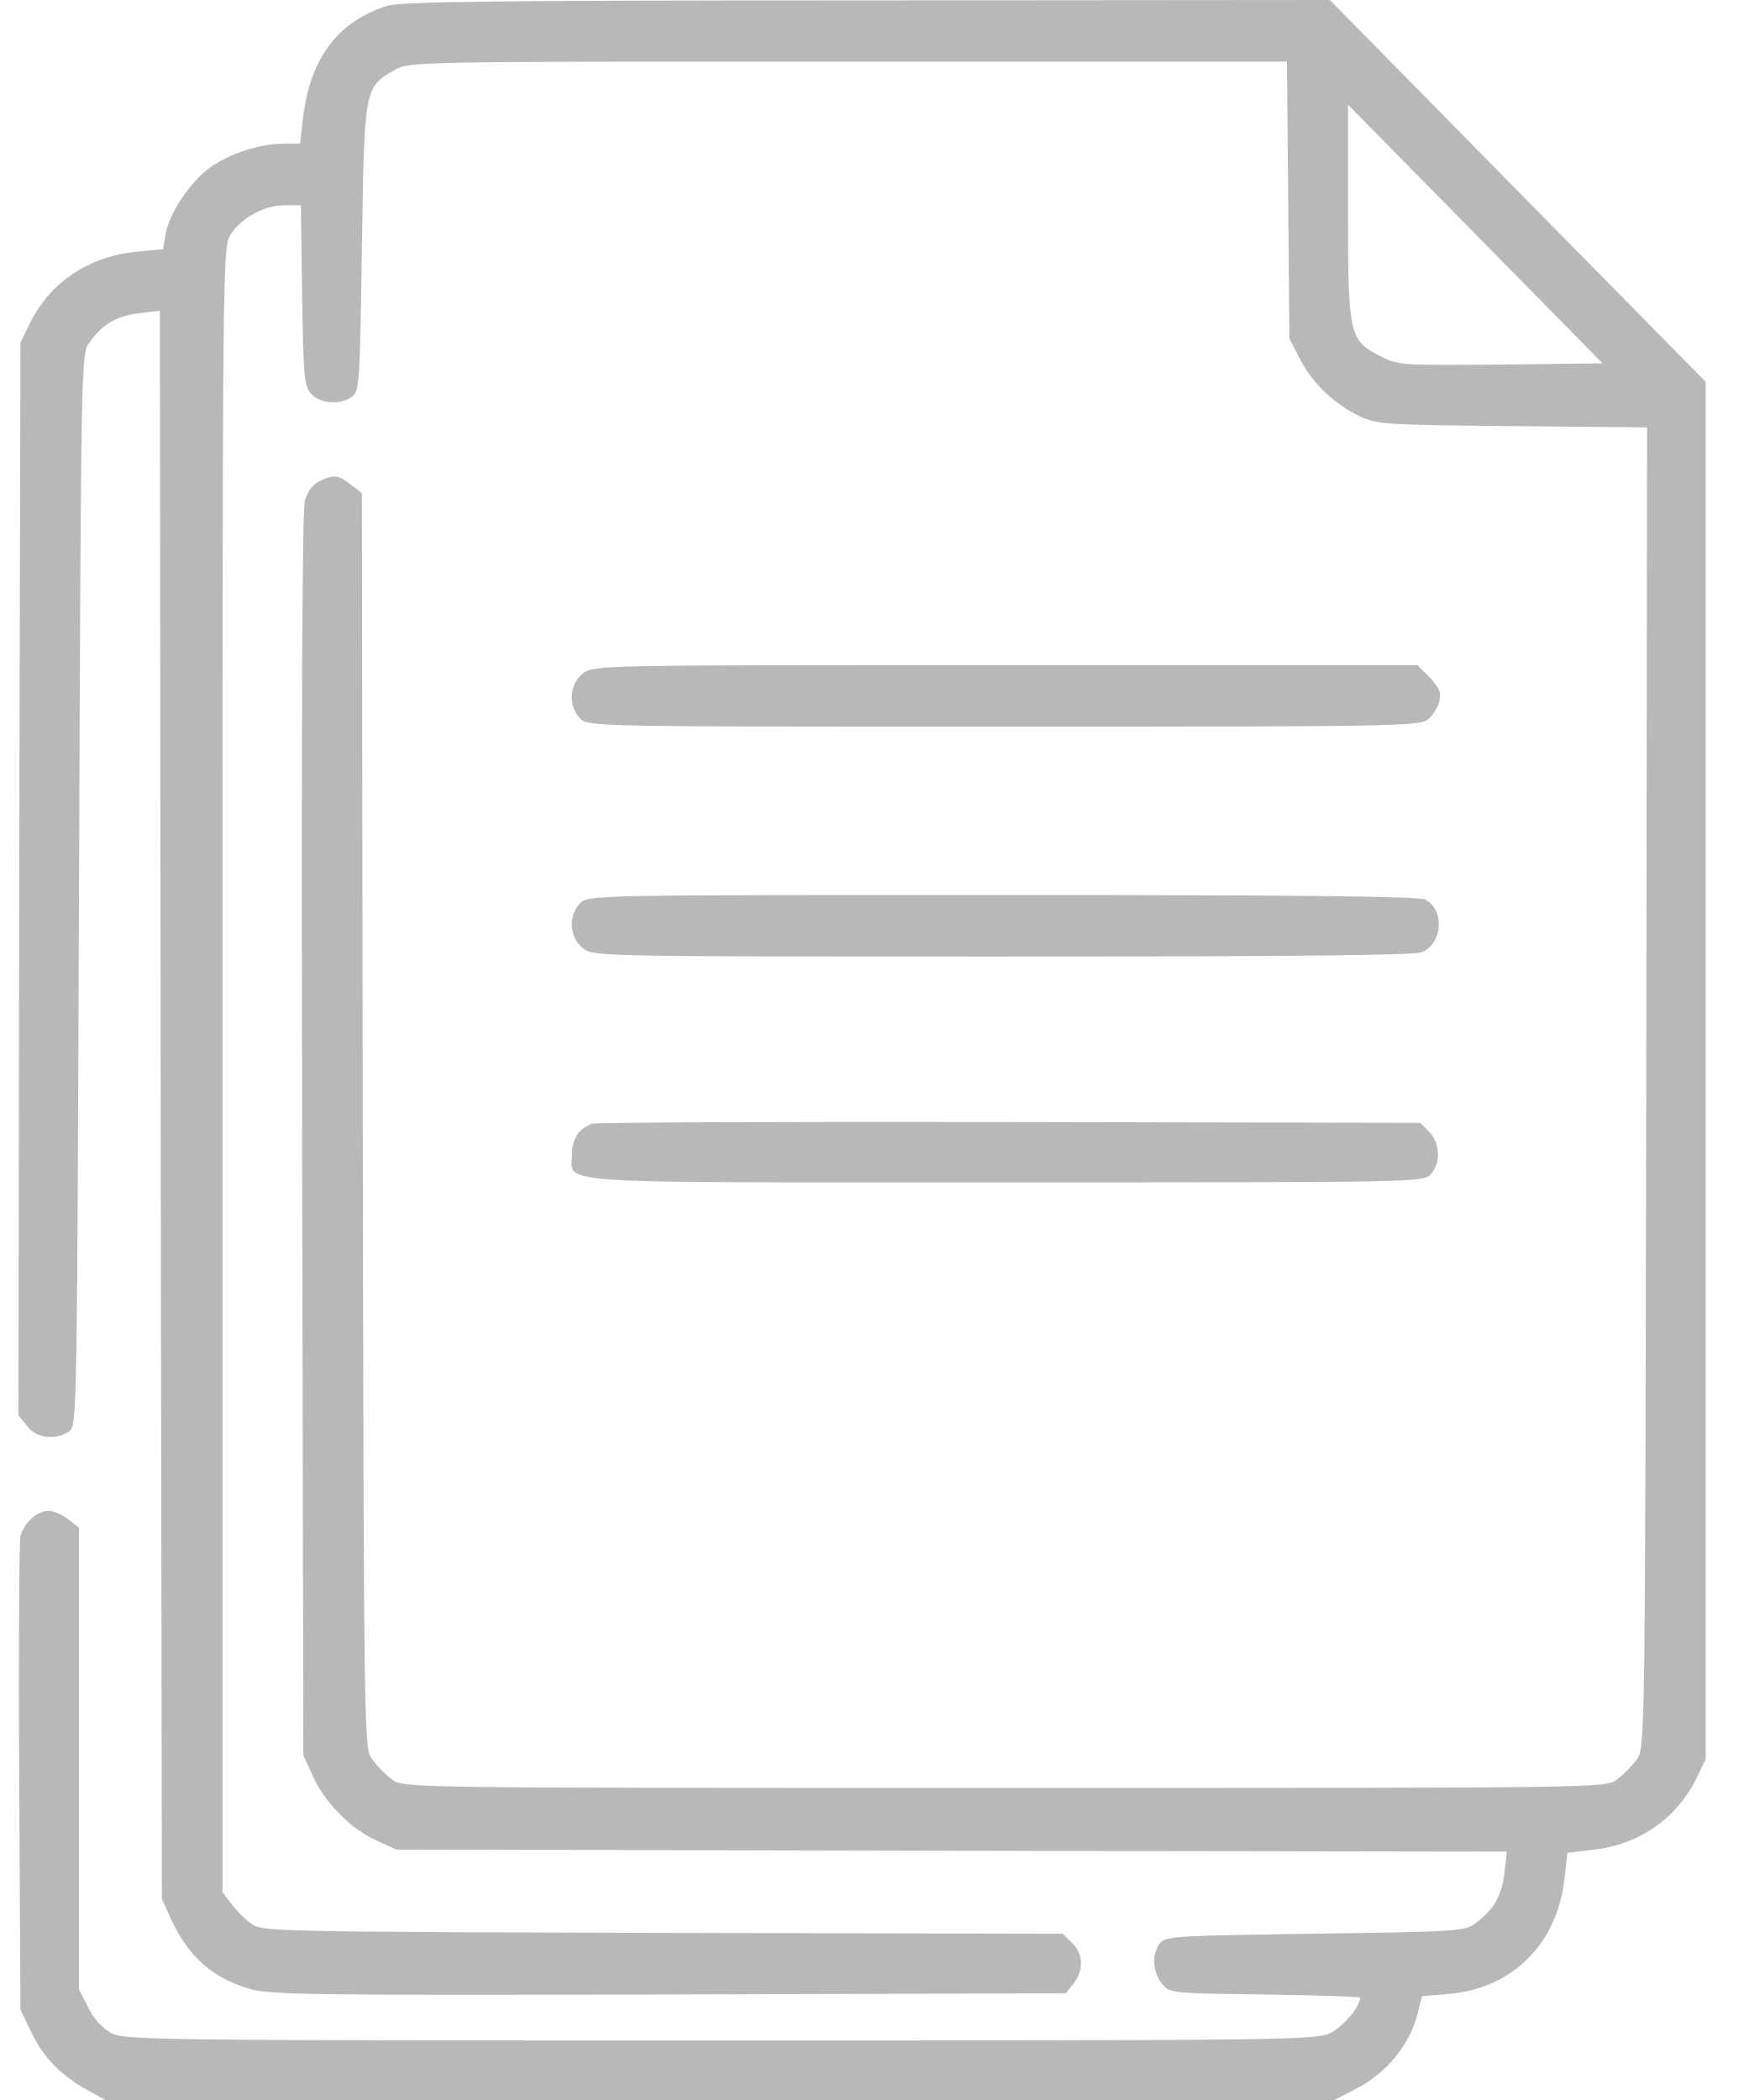
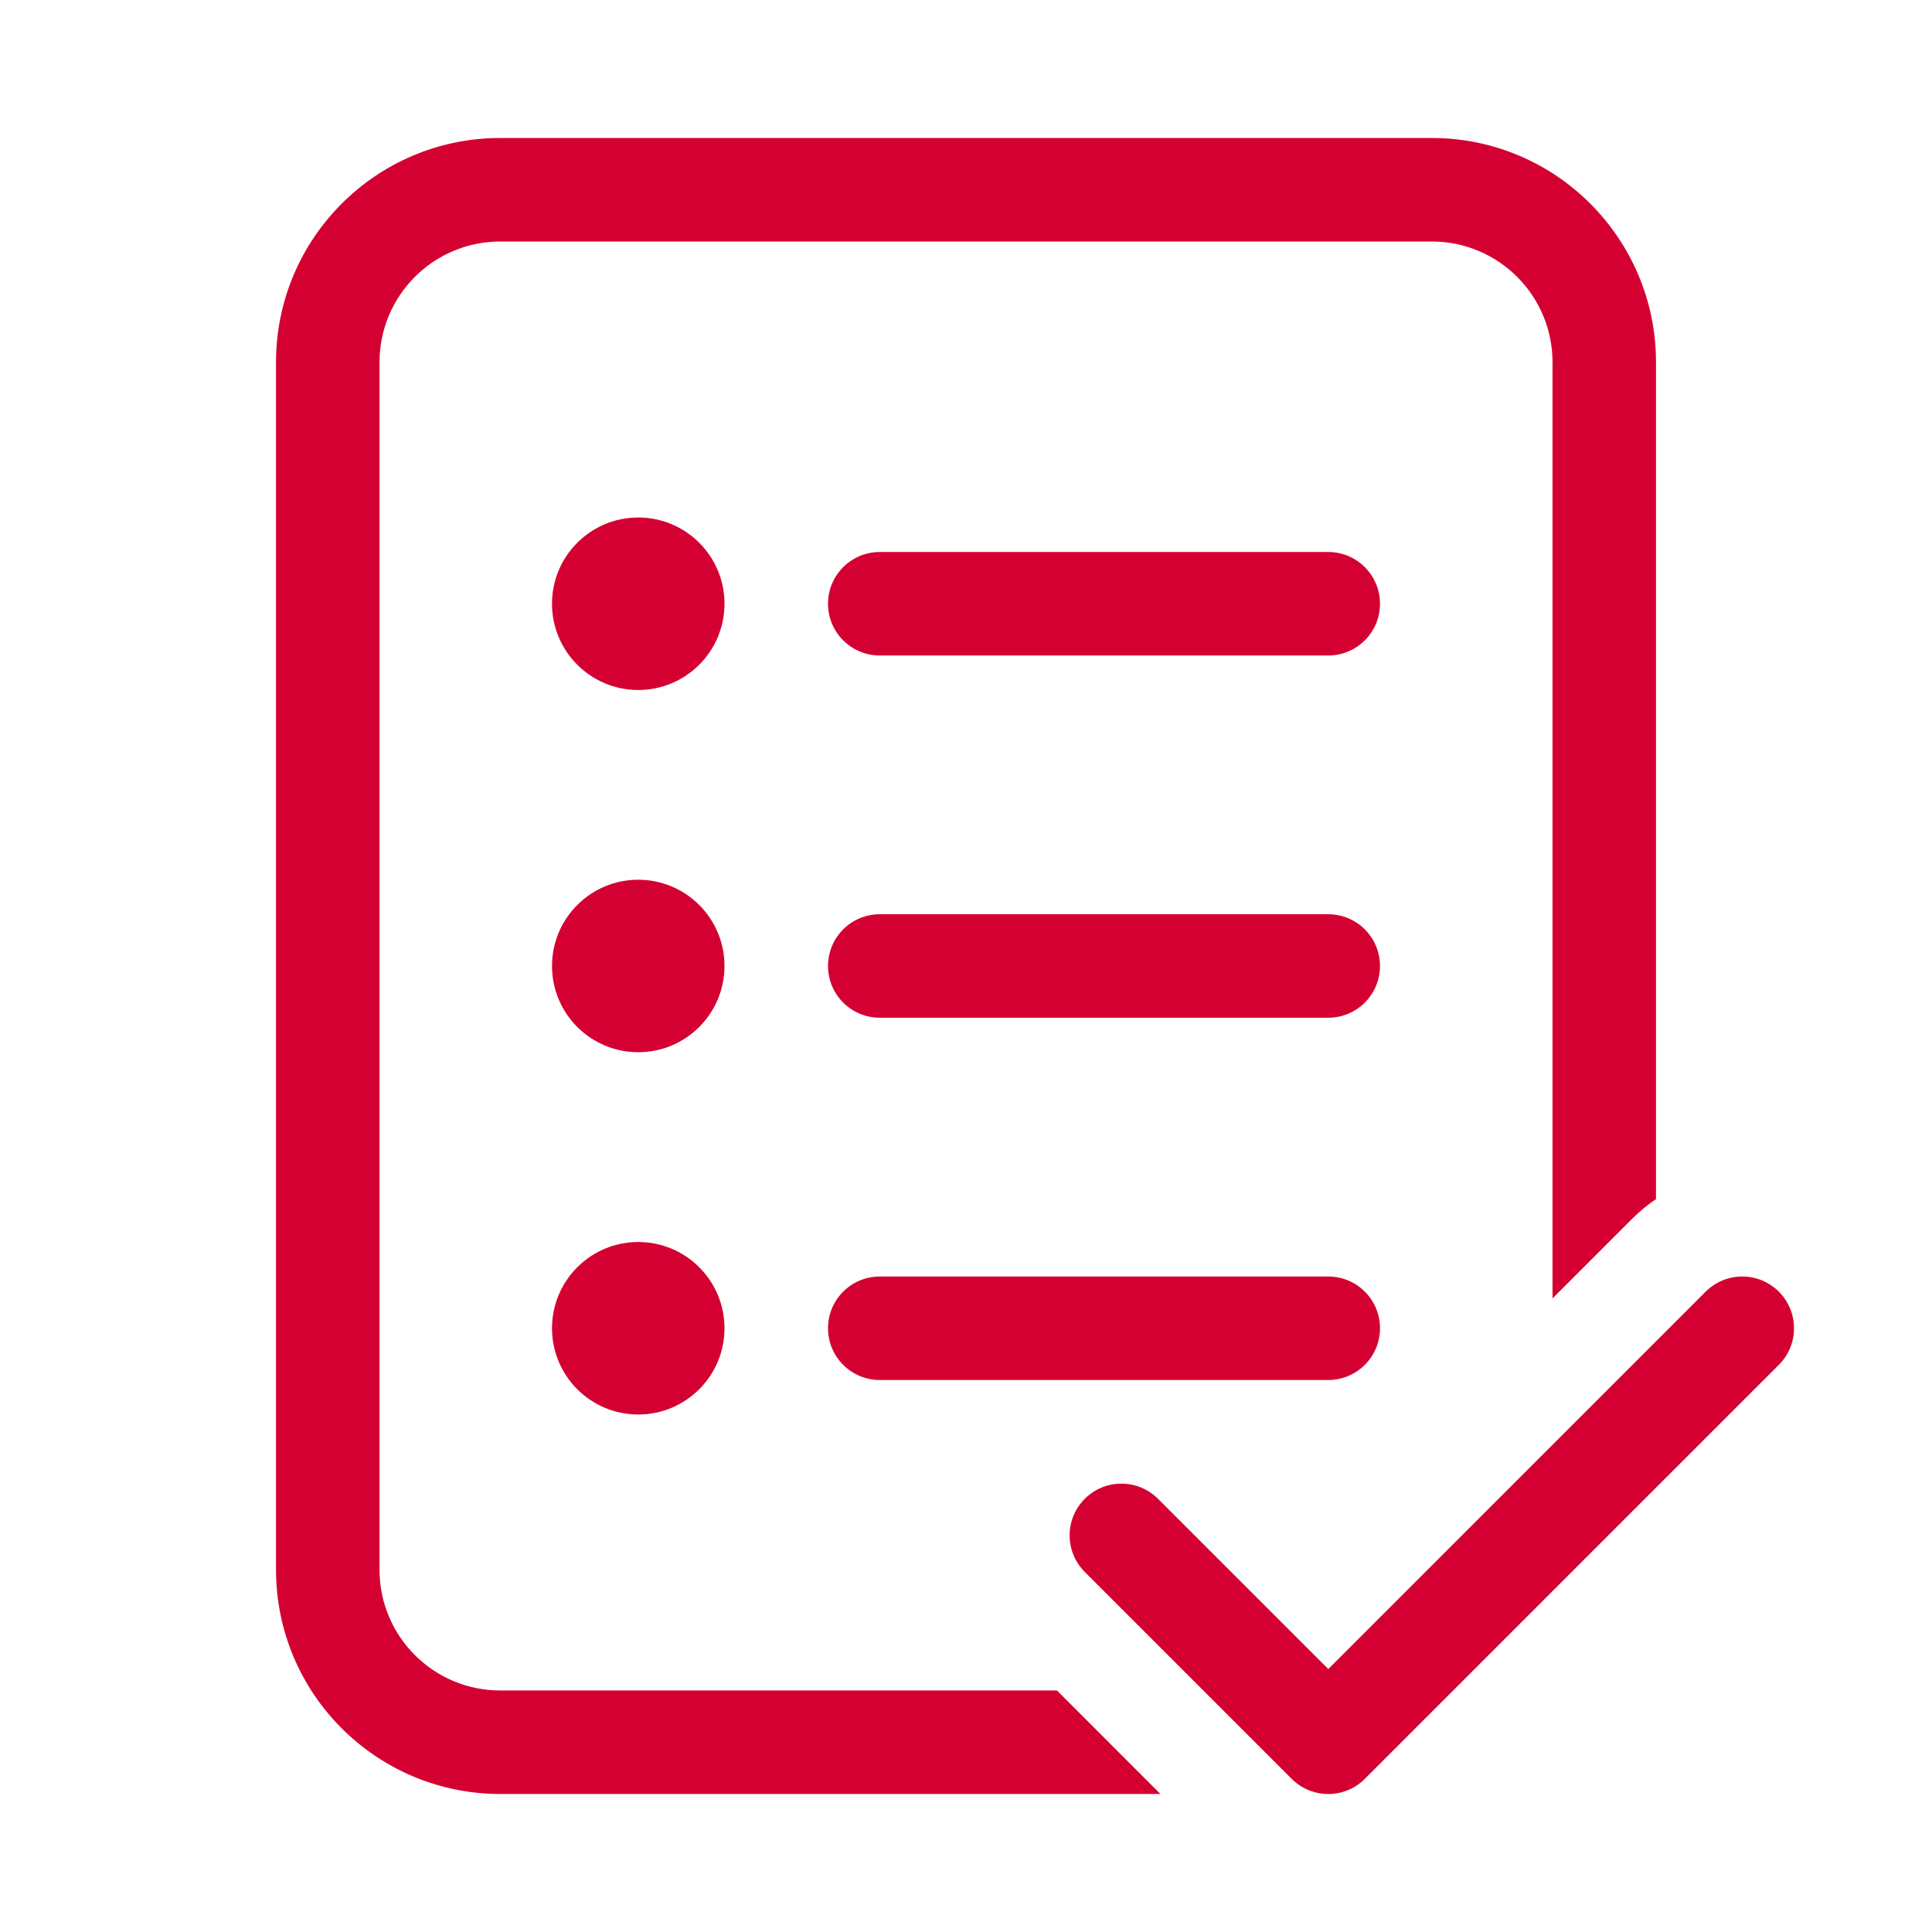
- <svg xmlns="http://www.w3.org/2000/svg" width="44" height="53" viewBox="0 0 44 53" fill="none">
-   <path d="M9.776 0.145C8.511 0.549 7.818 1.481 7.644 3.004L7.573 3.626H7.155C6.553 3.626 5.768 3.885 5.289 4.237C4.789 4.6 4.258 5.408 4.177 5.916L4.116 6.289L3.453 6.351C2.229 6.476 1.27 7.118 0.75 8.165L0.516 8.652L0.485 22.184L0.465 35.717L0.679 35.986C0.913 36.307 1.413 36.359 1.75 36.121C1.943 35.976 1.943 35.685 1.994 22.453C2.045 8.994 2.045 8.921 2.26 8.641C2.596 8.175 2.933 7.978 3.504 7.906L4.034 7.843L4.055 27.883L4.085 47.923L4.309 48.42C4.748 49.373 5.35 49.912 6.288 50.192C6.788 50.347 7.899 50.358 16.874 50.337L26.899 50.306L27.093 50.057C27.358 49.726 27.338 49.301 27.052 49.031L26.818 48.803L16.711 48.783C6.676 48.752 6.594 48.752 6.319 48.534C6.166 48.42 5.941 48.192 5.829 48.037L5.615 47.757V27.013C5.615 6.776 5.615 6.258 5.809 5.937C6.064 5.512 6.665 5.18 7.175 5.18H7.593L7.624 7.45C7.655 9.512 7.675 9.74 7.848 9.936C8.073 10.195 8.593 10.227 8.889 10.009C9.072 9.864 9.082 9.667 9.133 6.248C9.195 2.207 9.195 2.207 9.949 1.771C10.337 1.554 10.357 1.554 21.402 1.554H32.478L32.509 5.046L32.539 8.548L32.815 9.076C33.131 9.688 33.671 10.195 34.314 10.506C34.752 10.714 34.977 10.724 38.179 10.755L41.565 10.786L41.544 27.458C41.514 44.11 41.514 44.13 41.3 44.41C41.188 44.566 40.963 44.794 40.81 44.907C40.535 45.125 40.525 45.125 25.349 45.125C10.174 45.125 10.164 45.125 9.888 44.907C9.735 44.794 9.511 44.566 9.399 44.41C9.184 44.13 9.184 44.099 9.154 28.287L9.133 12.444L8.858 12.237C8.552 11.988 8.43 11.967 8.063 12.143C7.899 12.216 7.767 12.392 7.695 12.63C7.624 12.879 7.604 18.029 7.624 28.65L7.655 44.296L7.889 44.814C8.195 45.488 8.827 46.141 9.48 46.441L10 46.679L24.013 46.71L38.026 46.731L37.965 47.28C37.893 47.85 37.7 48.192 37.241 48.534C36.976 48.741 36.802 48.752 33.182 48.803C29.602 48.855 29.408 48.866 29.265 49.052C29.061 49.342 29.092 49.767 29.316 50.057C29.51 50.306 29.531 50.306 31.917 50.337C33.243 50.358 34.324 50.389 34.324 50.42C34.324 50.638 33.906 51.135 33.59 51.301C33.222 51.487 32.764 51.498 18.19 51.498C3.84 51.498 3.147 51.487 2.81 51.311C2.586 51.187 2.362 50.948 2.229 50.669L1.994 50.213V44.389V38.556L1.729 38.349C1.576 38.224 1.352 38.131 1.219 38.131C0.934 38.131 0.597 38.442 0.516 38.773C0.485 38.908 0.465 41.644 0.485 44.866L0.516 50.72L0.801 51.311C1.107 51.943 1.556 52.399 2.229 52.762L2.657 53H18.169H33.671L34.273 52.689C34.987 52.316 35.578 51.591 35.762 50.865L35.884 50.379L36.517 50.327C38.169 50.202 39.311 49.052 39.484 47.384L39.556 46.762L40.168 46.69C41.351 46.565 42.299 45.913 42.809 44.887L43.044 44.4V27.013V9.636L38.301 4.818L33.559 -0L21.882 0.01C12.57 0.01 10.123 0.041 9.776 0.145ZM37.873 9.201C35.385 9.222 35.293 9.222 34.844 8.994C34.049 8.589 34.018 8.465 34.018 5.336V2.642L37.23 5.906L40.443 9.17L37.873 9.201Z" fill="#B8B8B8" />
-   <path d="M14.702 17.003C14.366 17.273 14.335 17.822 14.641 18.133C14.845 18.34 14.977 18.34 25.339 18.34C35.181 18.34 35.844 18.33 36.038 18.154C36.16 18.06 36.282 17.853 36.323 17.698C36.374 17.47 36.323 17.356 36.078 17.097L35.772 16.786H25.37C15.008 16.786 14.977 16.786 14.702 17.003Z" fill="#B8B8B8" />
-   <path d="M14.641 22.795C14.335 23.106 14.366 23.655 14.702 23.925C14.977 24.142 15.008 24.142 25.309 24.142C32.774 24.142 35.711 24.111 35.895 24.028C36.415 23.79 36.456 22.961 35.966 22.702C35.834 22.619 32.478 22.588 25.309 22.588C14.977 22.588 14.845 22.588 14.641 22.795Z" fill="#B8B8B8" />
-   <path d="M14.946 28.359C14.61 28.483 14.436 28.742 14.436 29.116C14.436 29.903 13.569 29.841 25.369 29.841C35.812 29.841 35.925 29.841 36.108 29.634C36.363 29.343 36.343 28.846 36.067 28.566L35.843 28.338L25.471 28.318C19.77 28.307 15.028 28.328 14.946 28.359Z" fill="#B8B8B8" />
+ <svg xmlns="http://www.w3.org/2000/svg" width="57" height="57" viewBox="0 0 57 57" fill="none">
+   <path d="M8.143 10.688C8.143 7.034 11.105 4.071 14.759 4.071H42.241C45.895 4.071 48.857 7.034 48.857 10.688V35.378C48.612 35.542 48.379 35.732 48.163 35.949L45.804 38.308V10.688C45.804 8.72 44.209 7.125 42.241 7.125H14.759C12.791 7.125 11.197 8.72 11.197 10.688V46.312C11.197 48.279 12.791 49.874 14.759 49.874H31.183L34.236 52.928H14.759C11.105 52.928 8.143 49.966 8.143 46.312V10.688Z" fill="#D50032" />
+   <path d="M21.375 17.812C21.375 19.218 20.236 20.357 18.83 20.357C17.425 20.357 16.286 19.218 16.286 17.812C16.286 16.407 17.425 15.268 18.83 15.268C20.236 15.268 21.375 16.407 21.375 17.812Z" fill="#D50032" />
+   <path d="M18.83 31.044C20.236 31.044 21.375 29.905 21.375 28.5C21.375 27.094 20.236 25.955 18.83 25.955C17.425 25.955 16.286 27.094 16.286 28.5C16.286 29.905 17.425 31.044 18.83 31.044Z" fill="#D50032" />
+   <path d="M18.83 41.732C20.236 41.732 21.375 40.593 21.375 39.188C21.375 37.782 20.236 36.643 18.83 36.643C17.425 36.643 16.286 37.782 16.286 39.188C16.286 40.593 17.425 41.732 18.83 41.732Z" fill="#D50032" />
+   <path d="M25.955 16.286C25.112 16.286 24.429 16.969 24.429 17.812C24.429 18.656 25.112 19.339 25.955 19.339H39.188C40.031 19.339 40.714 18.656 40.714 17.812C40.714 16.969 40.031 16.286 39.188 16.286H25.955Z" fill="#D50032" />
+   <path d="M24.429 28.5C24.429 27.656 25.112 26.973 25.955 26.973H39.188C40.031 26.973 40.714 27.656 40.714 28.5C40.714 29.343 40.031 30.026 39.188 30.026H25.955C25.112 30.026 24.429 29.343 24.429 28.5Z" fill="#D50032" />
+   <path d="M25.955 37.661C25.112 37.661 24.429 38.344 24.429 39.188C24.429 40.031 25.112 40.714 25.955 40.714H39.188C40.031 40.714 40.714 40.031 40.714 39.188C40.714 38.344 40.031 37.661 39.188 37.661H25.955Z" fill="#D50032" />
+   <path d="M52.481 40.267L40.267 52.481C39.981 52.768 39.592 52.929 39.188 52.929C38.783 52.929 38.394 52.768 38.108 52.481L32.005 46.378C31.408 45.782 31.408 44.815 32.005 44.219C32.601 43.623 33.568 43.623 34.164 44.219L39.188 49.242L50.322 38.108C50.919 37.512 51.885 37.512 52.481 38.108C53.078 38.704 53.078 39.671 52.481 40.267Z" fill="#D50032" />
</svg>
